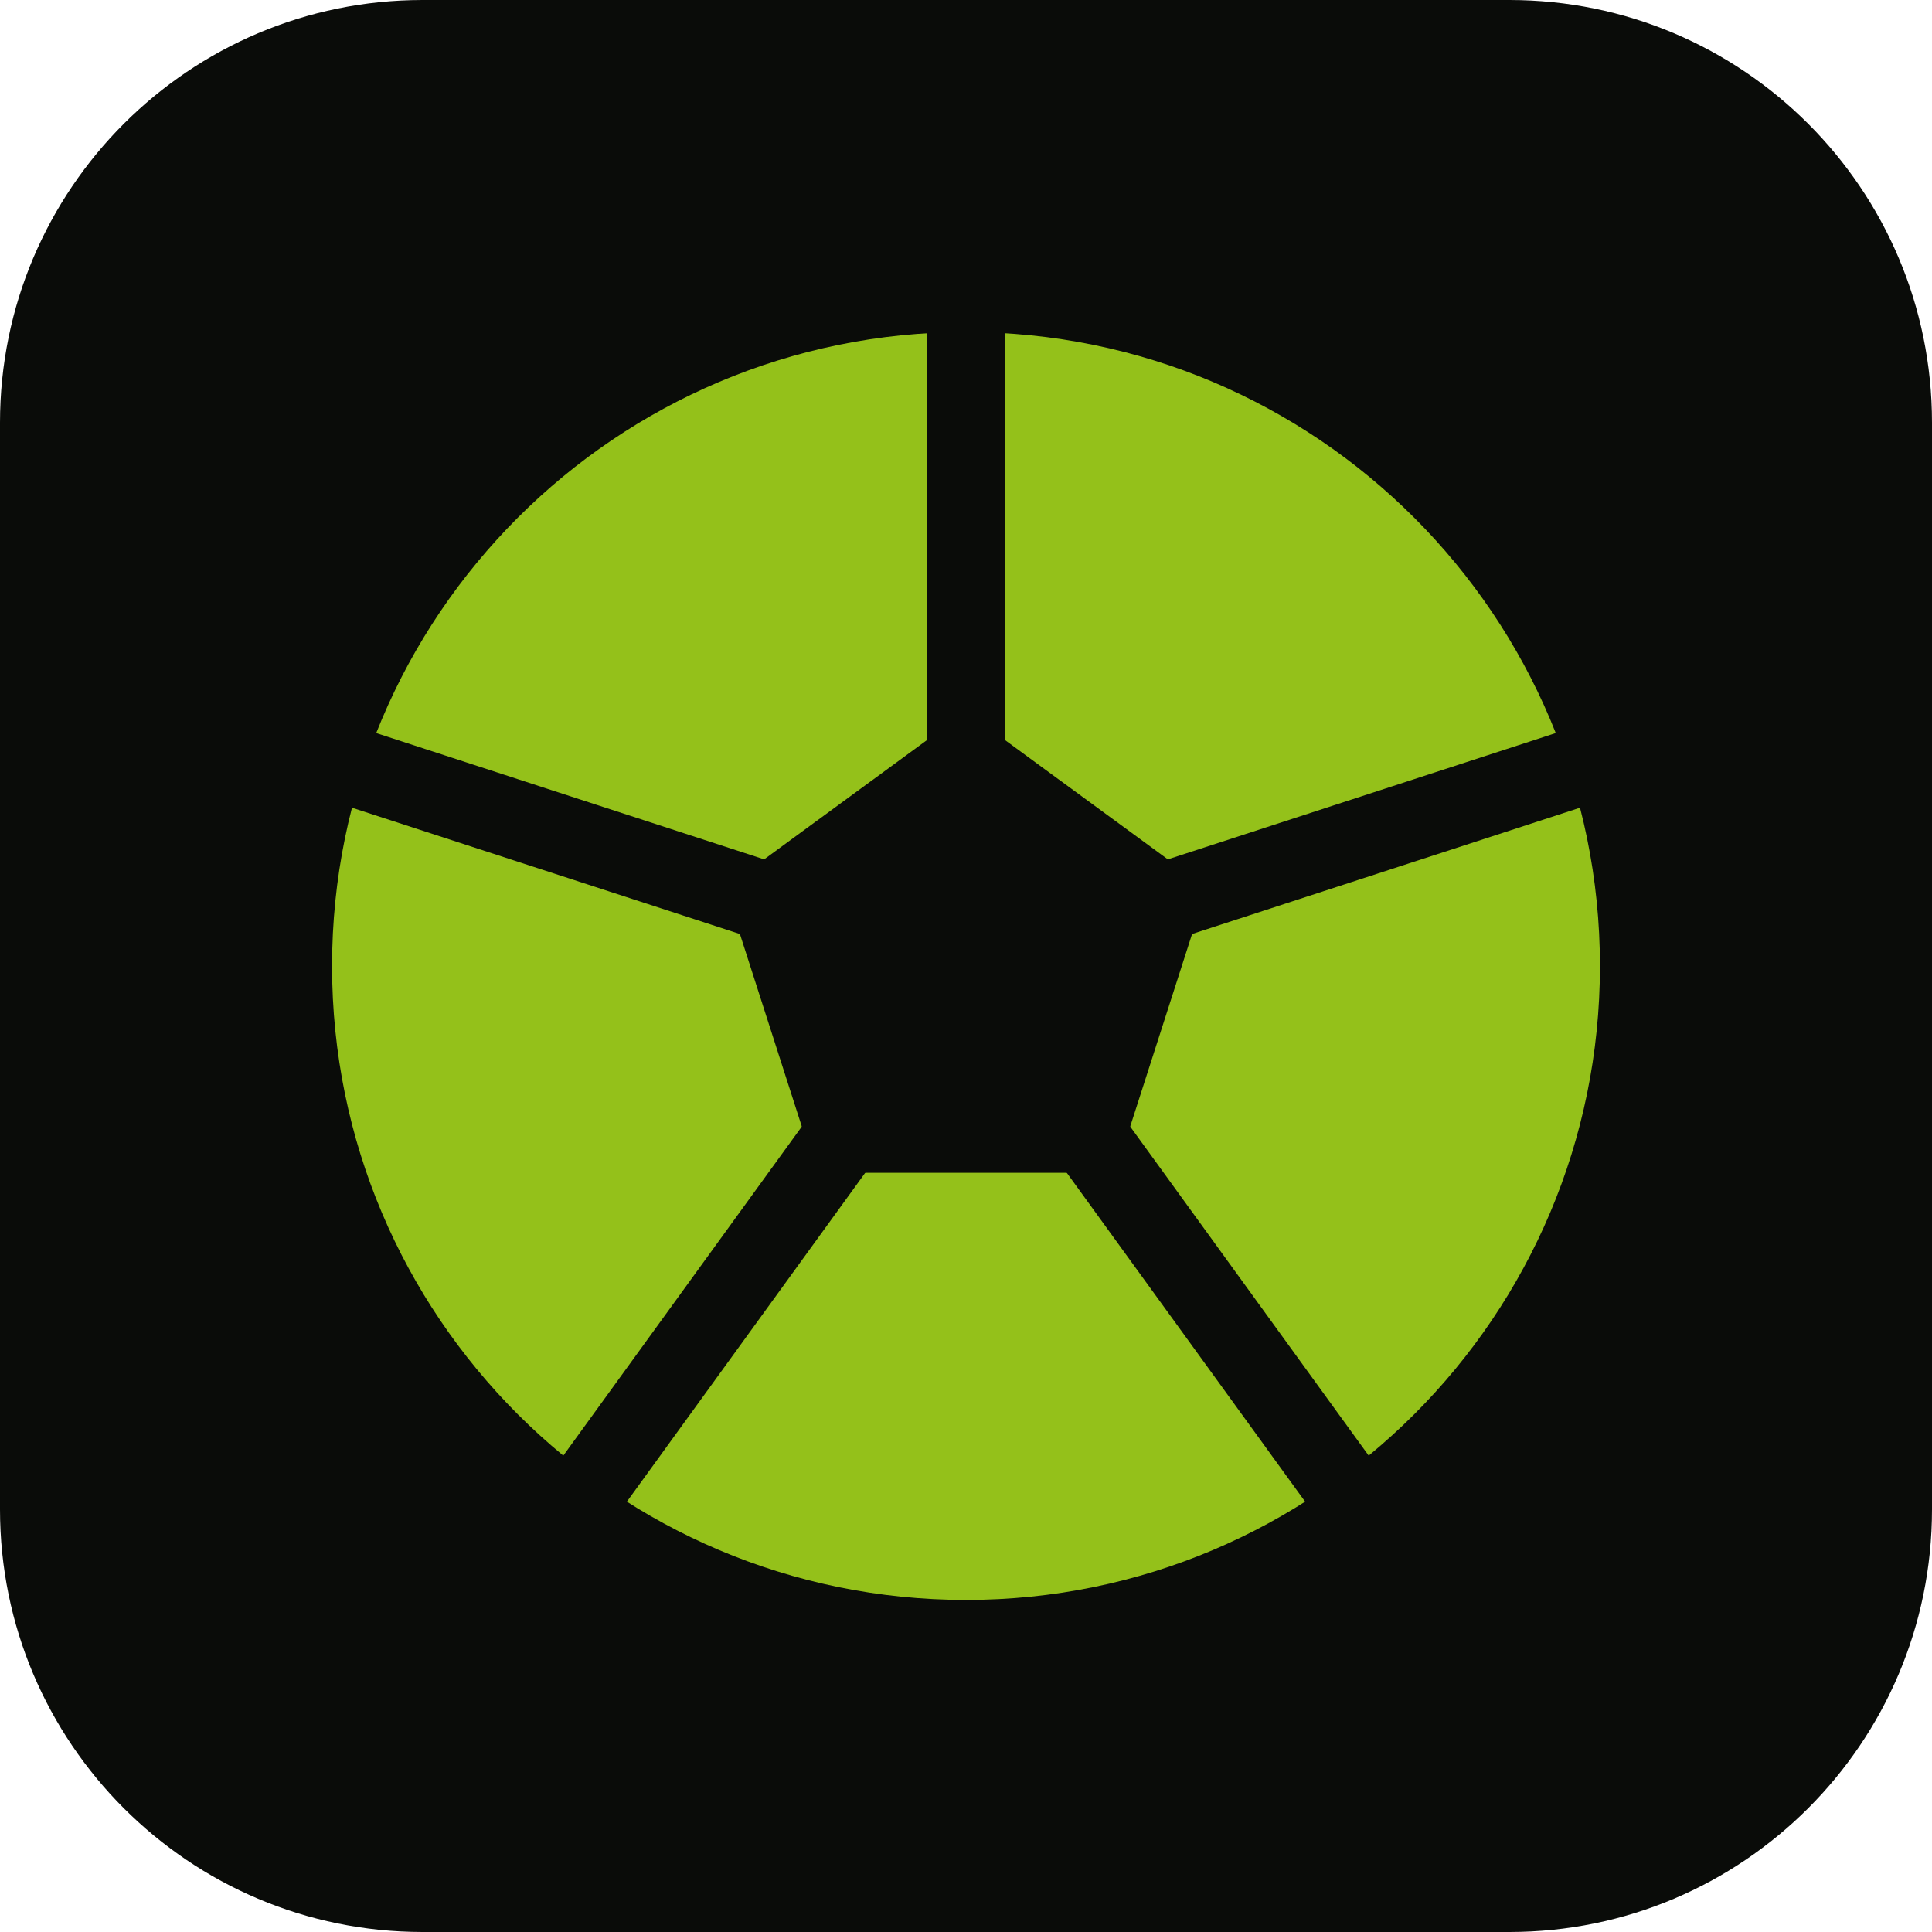
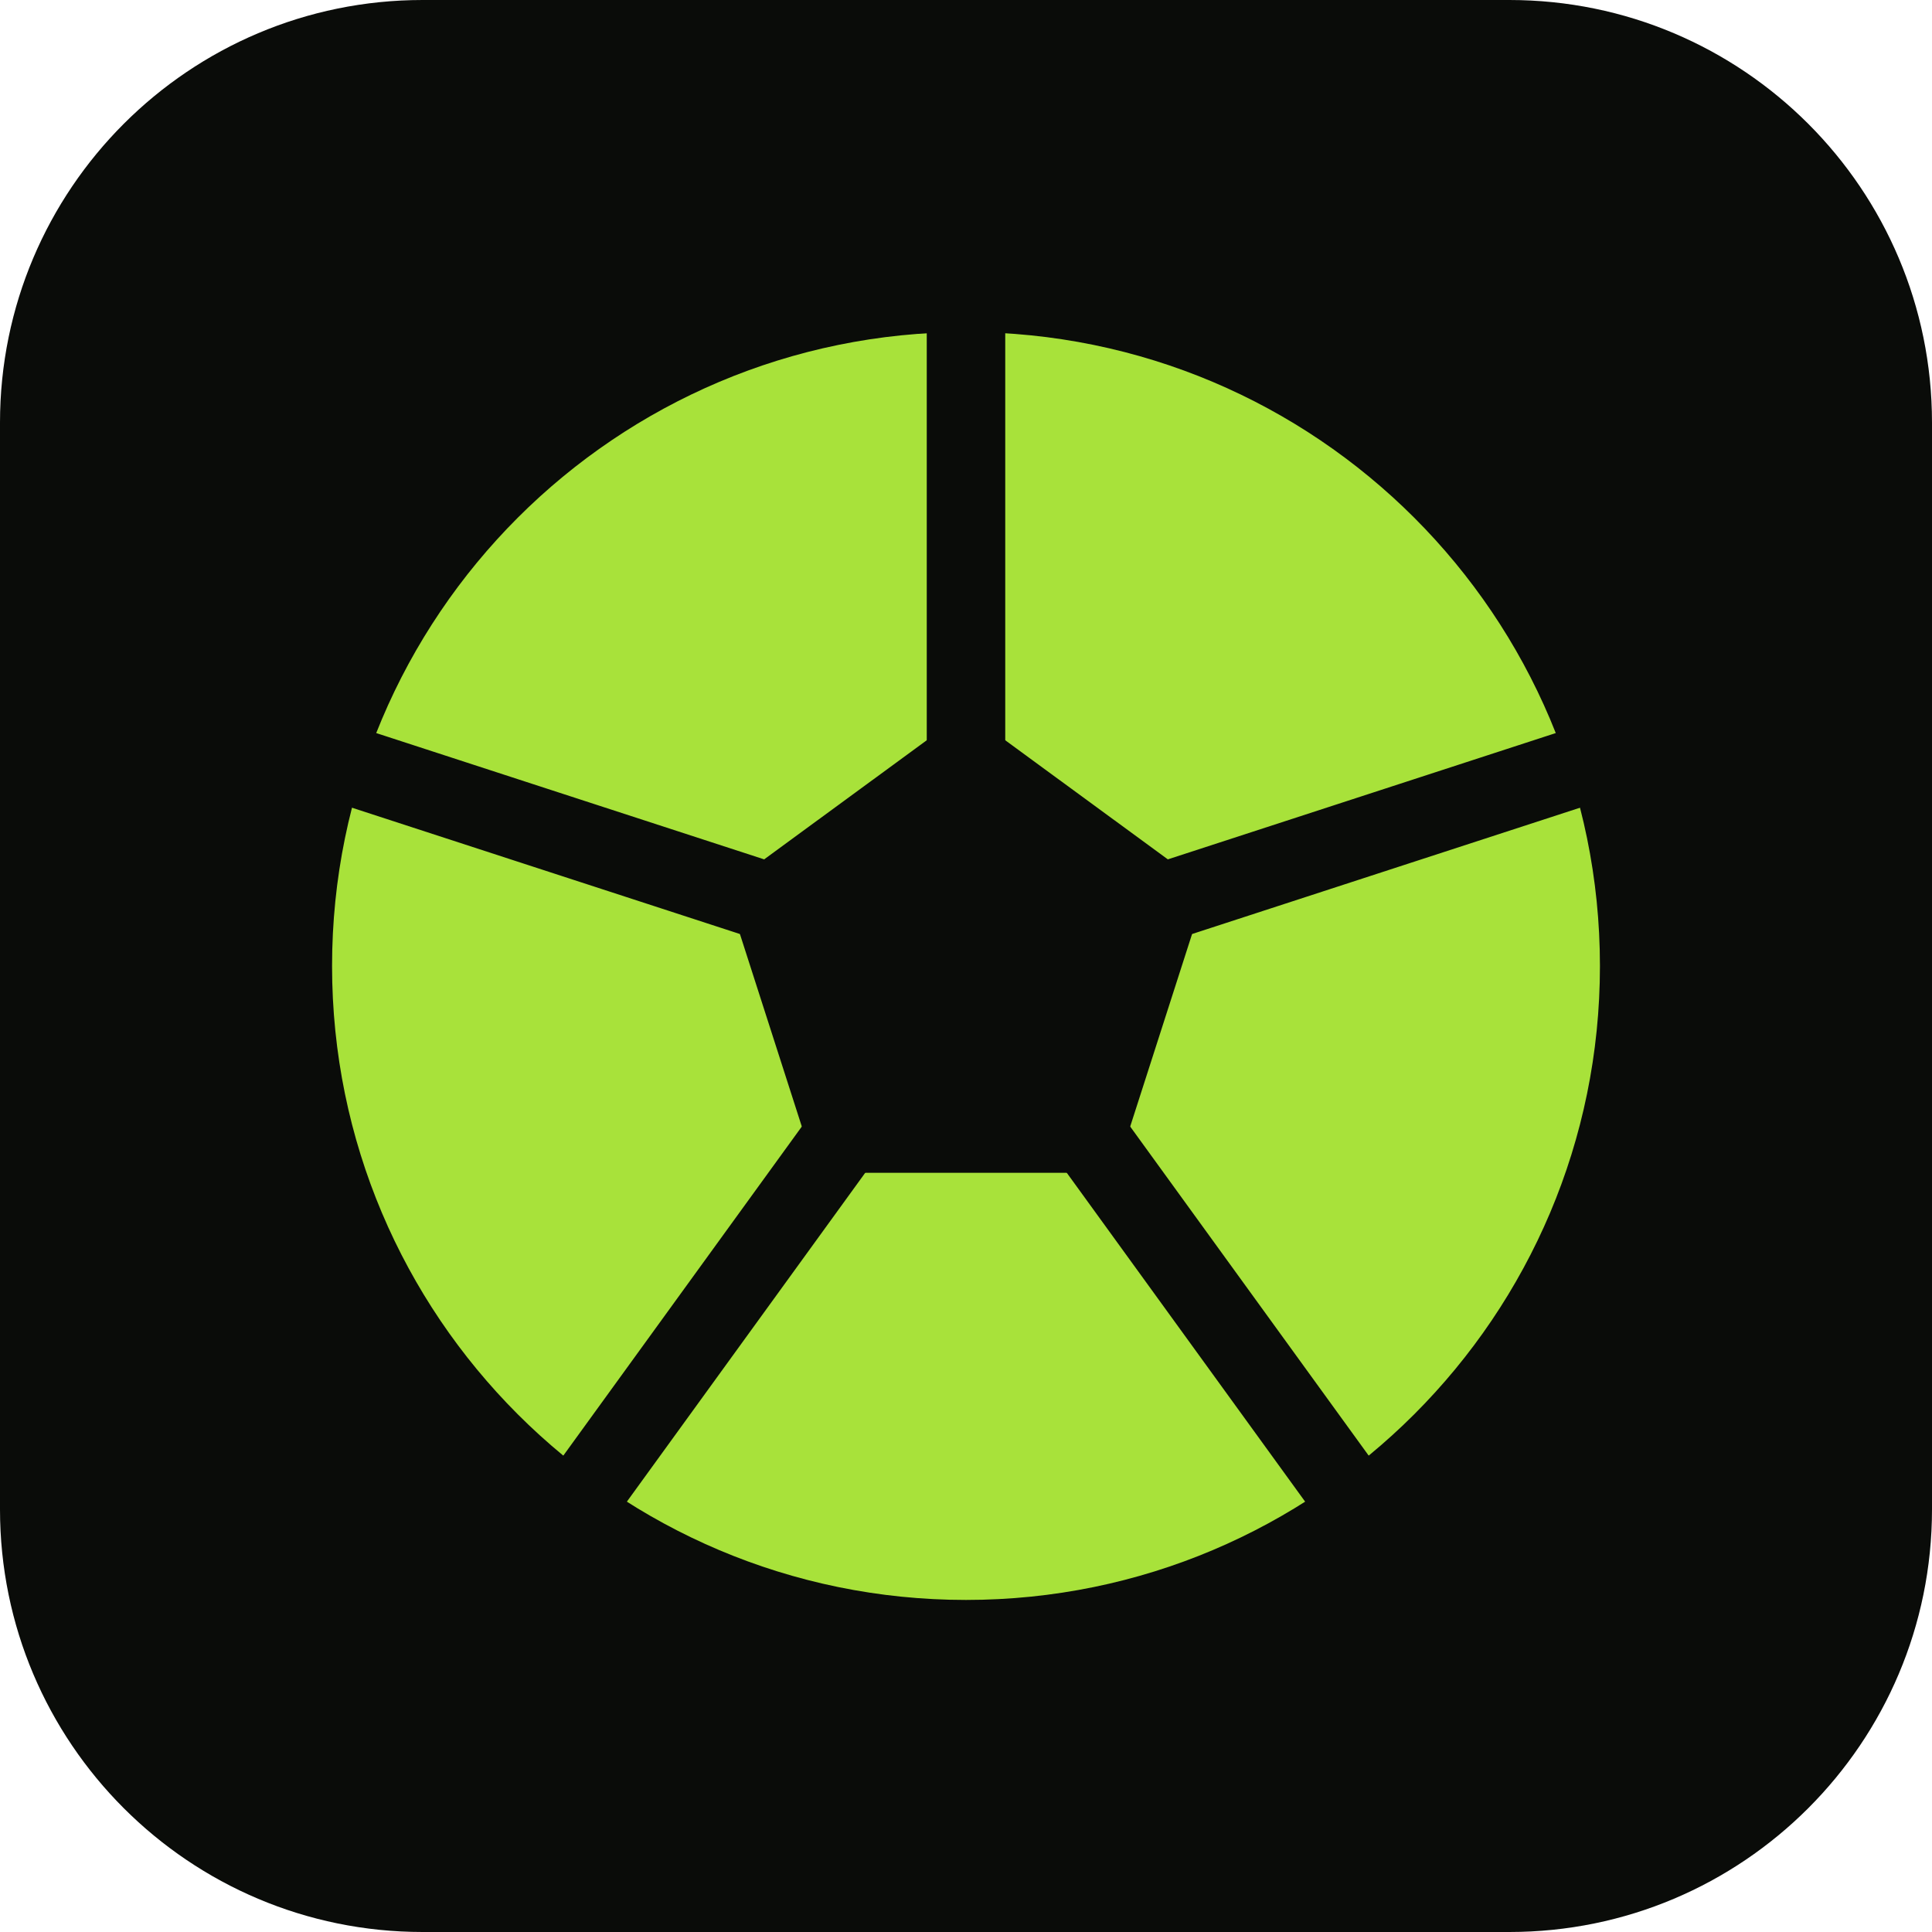
<svg xmlns="http://www.w3.org/2000/svg" viewBox="0 0 64 64">
  <rect width="64" height="64" rx="14" fill="#0a0c09" />
-   <circle cx="32" cy="32" r="21" fill="#94c11a" />
+   <circle cx="32" cy="32" r="21" fill="#a8e23a" />
  <g stroke="#0a0c09" stroke-width="2.6" stroke-linecap="round">
    <line x1="32" y1="24.5" x2="32" y2="11" />
    <line x1="39.1" y1="29.7" x2="52" y2="25.5" />
    <line x1="36.4" y1="38.1" x2="44.3" y2="49" />
    <line x1="27.6" y1="38.1" x2="19.7" y2="49" />
    <line x1="24.9" y1="29.7" x2="12" y2="25.5" />
  </g>
  <polygon points="32,24.5 39.1,29.7 36.4,38.1 27.6,38.1 24.9,29.7" fill="#0a0c09" stroke="#0a0c09" stroke-width="1.5" stroke-linejoin="round" />
</svg>
